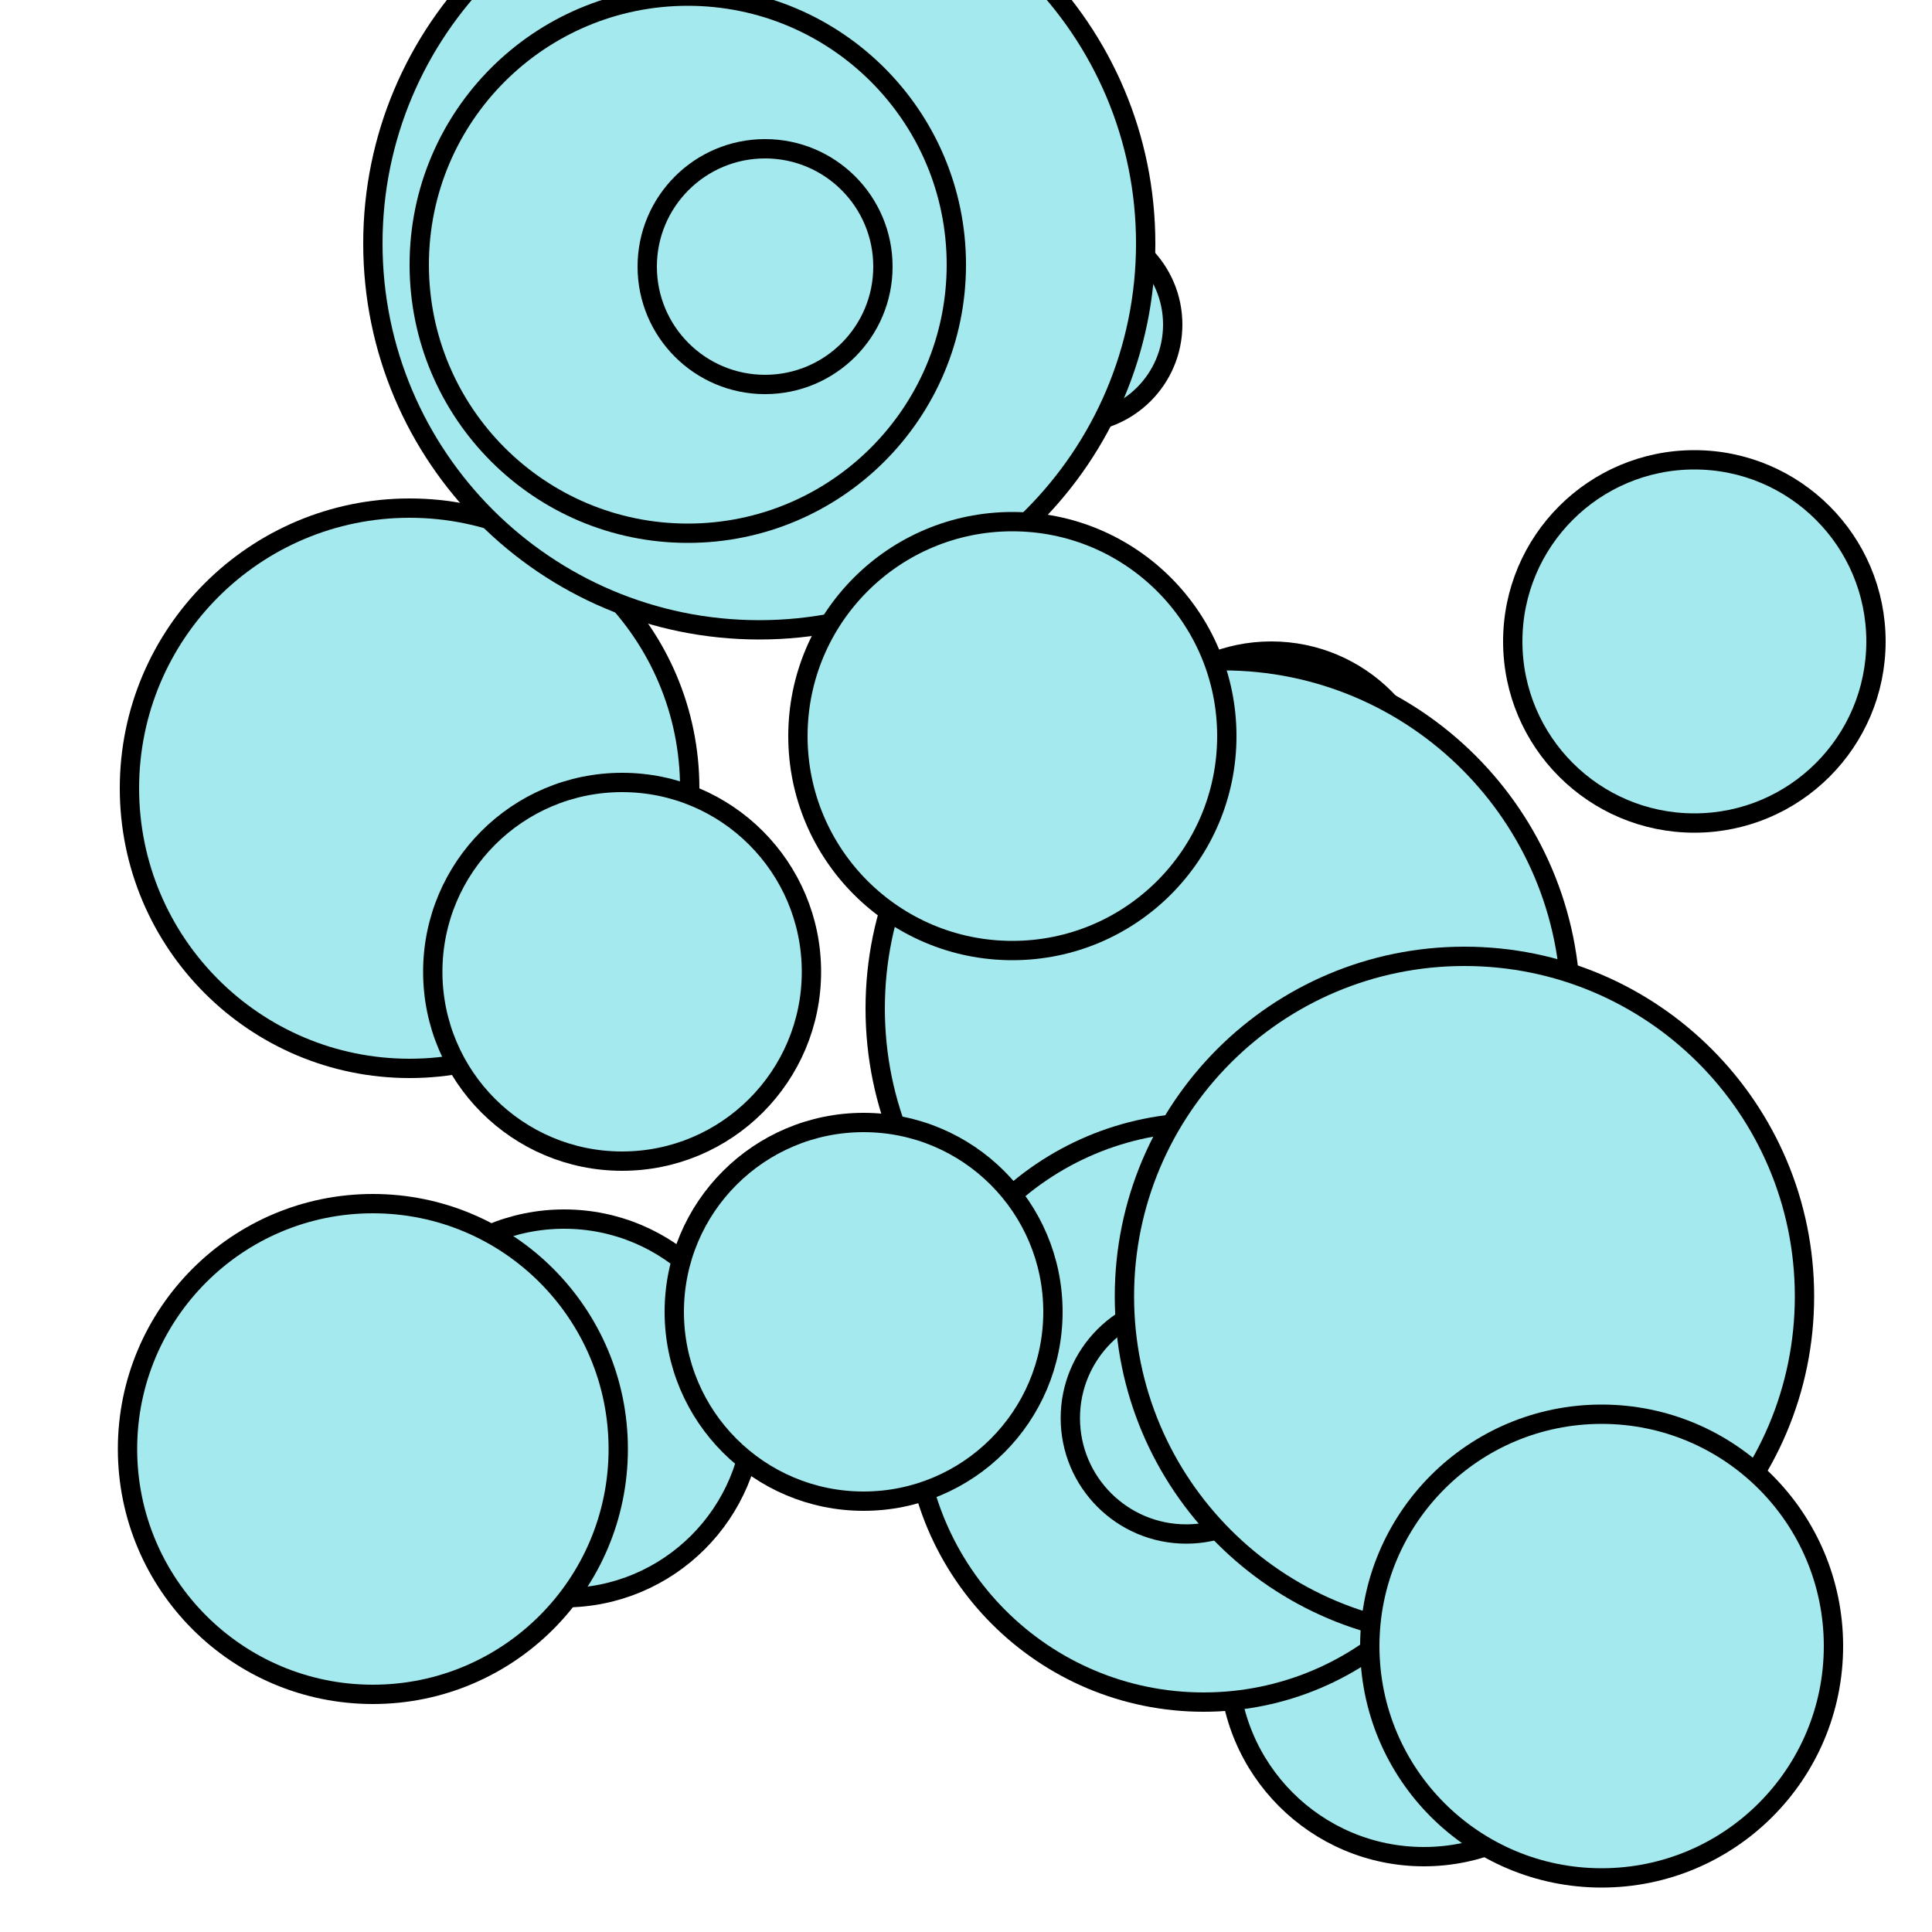
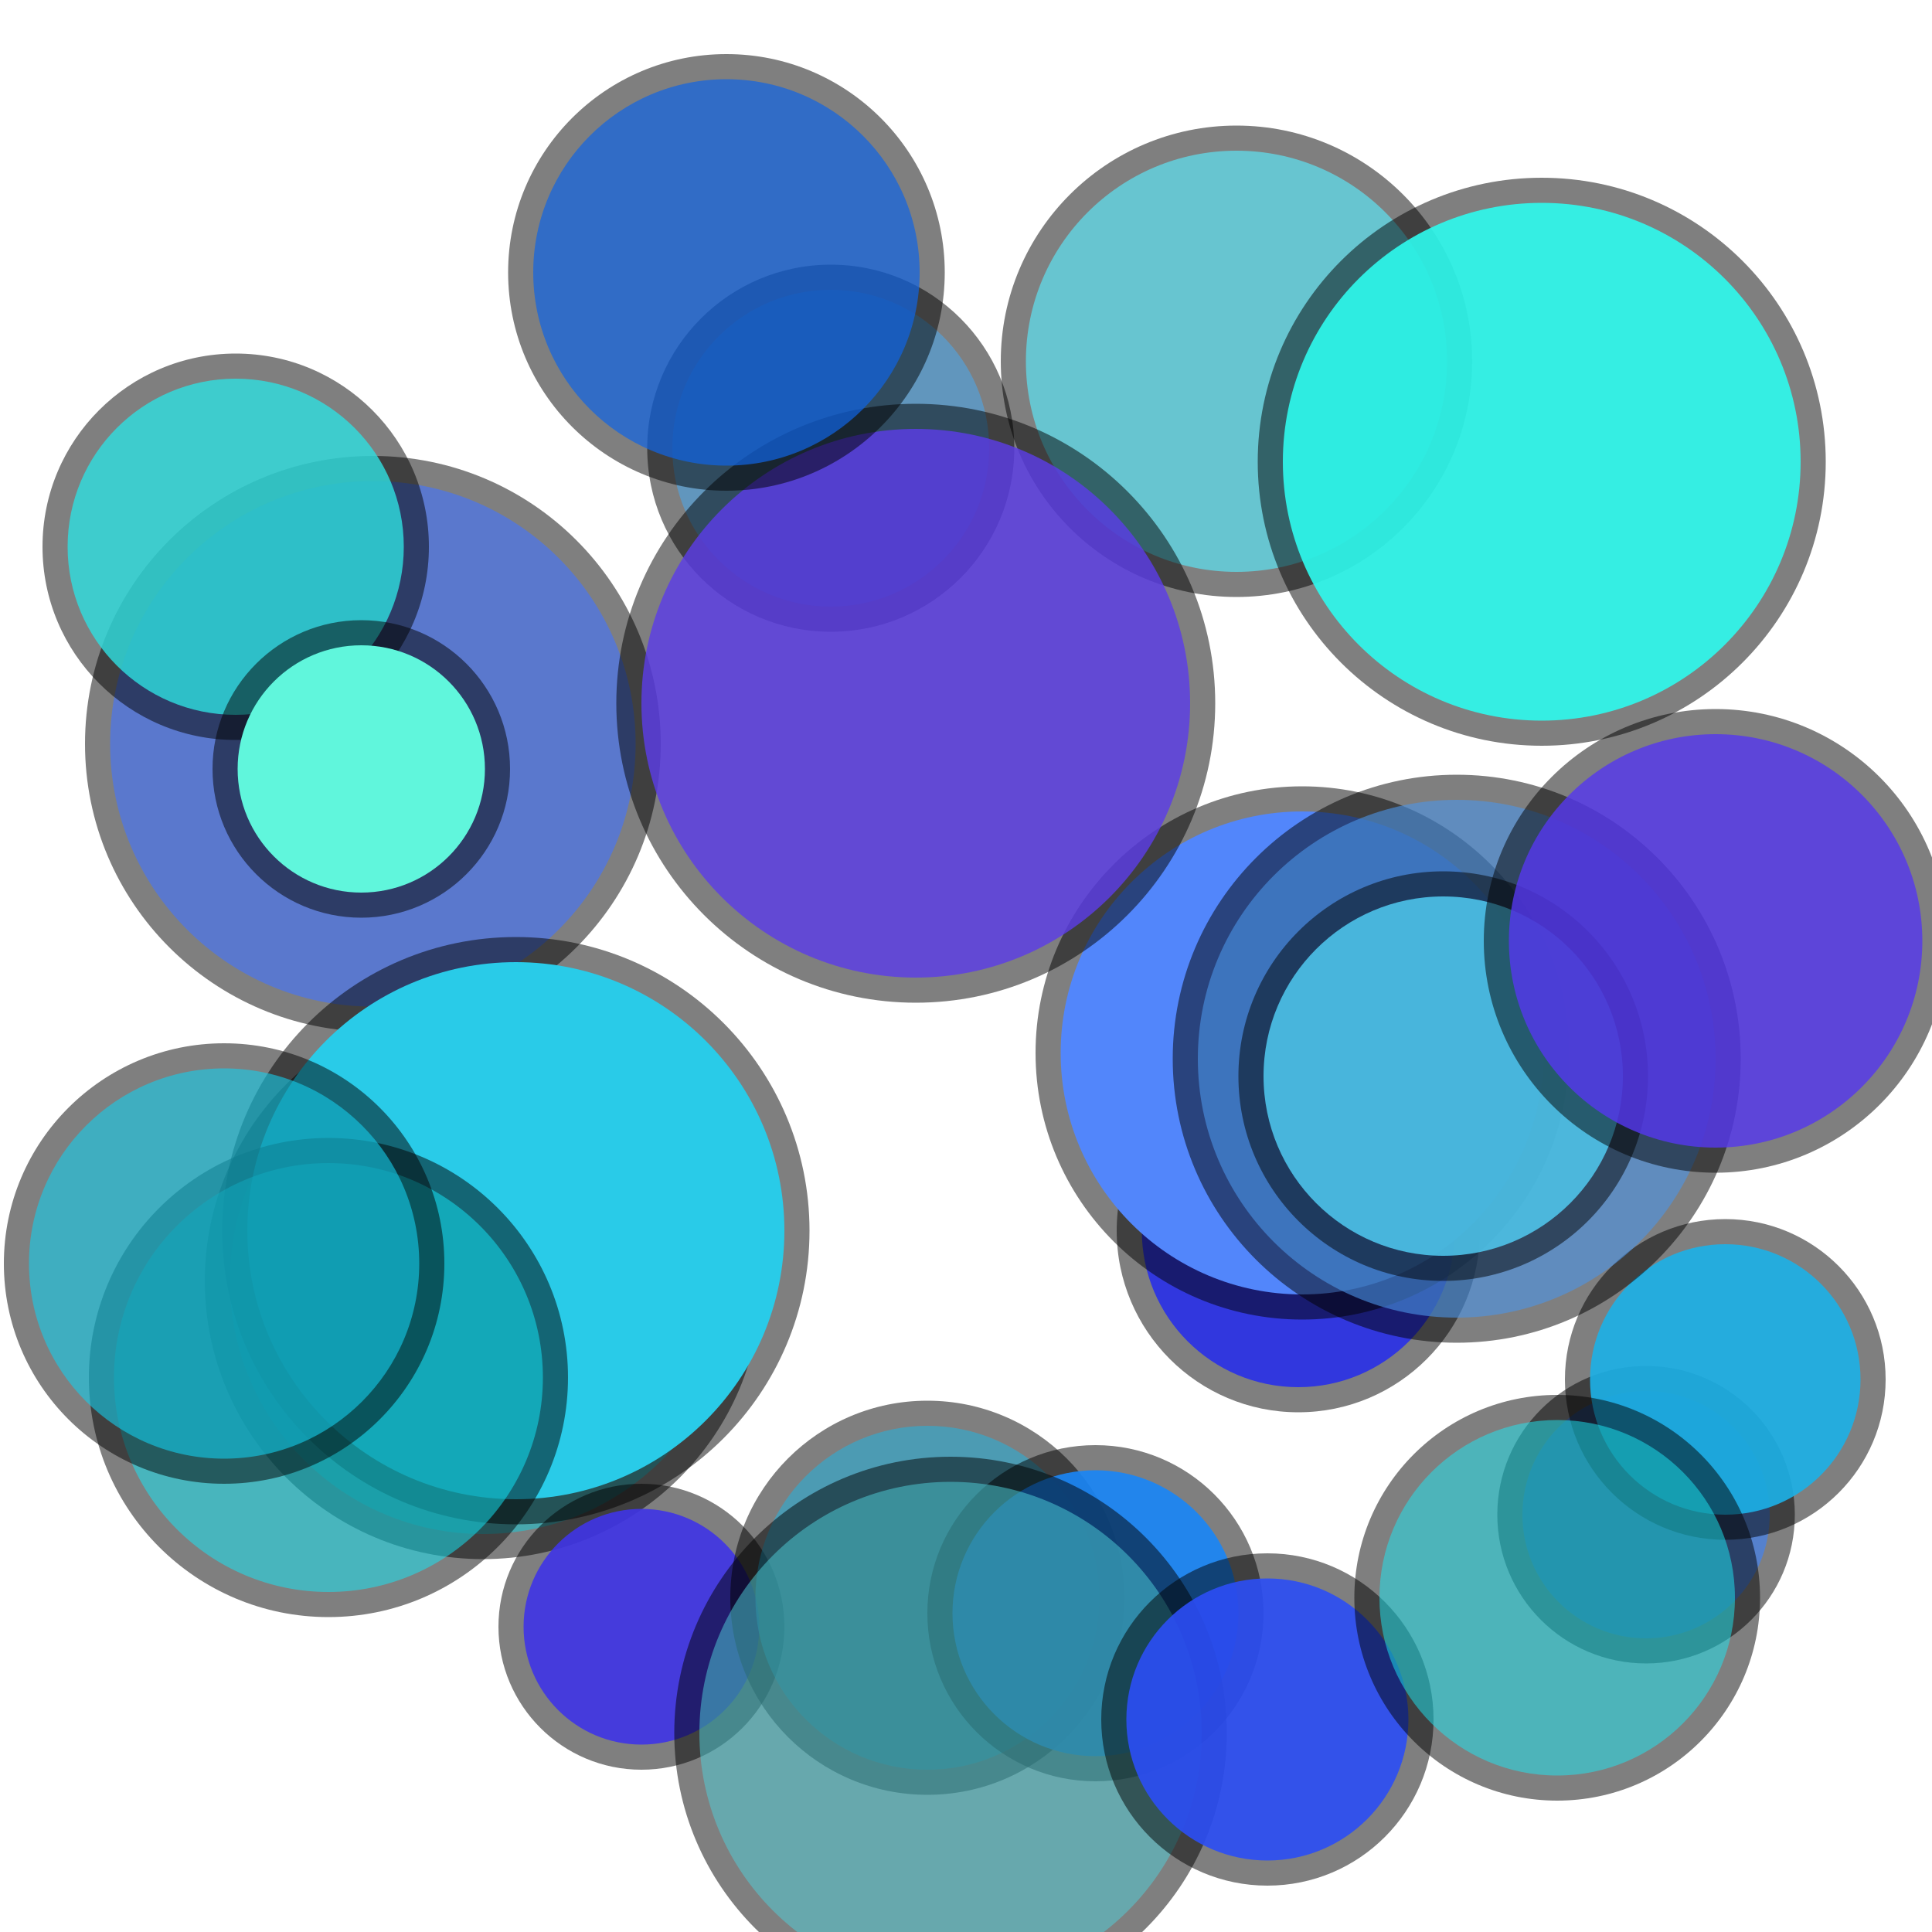
<svg xmlns="http://www.w3.org/2000/svg" width="1000" height="1000" viewBox="0 0 1000 1000">
-   <circle cx="212" cy="408" r="145" fill="#A4E9ED" stroke="#000000" stroke-width="10" />
-   <circle cx="658" cy="420" r="83" fill="#A4E9ED" stroke="#000000" stroke-width="10" />
-   <circle cx="657" cy="452" r="106" fill="#A4E9ED" stroke="#000000" stroke-width="10" />
-   <circle cx="395" cy="109" r="100" fill="#A4E9ED" stroke="#000000" stroke-width="10" />
-   <circle cx="737" cy="860" r="101" fill="#A4E9ED" stroke="#000000" stroke-width="10" />
-   <circle cx="633" cy="522" r="180" fill="#A4E9ED" stroke="#000000" stroke-width="10" />
-   <circle cx="877" cy="332" r="94" fill="#A4E9ED" stroke="#000000" stroke-width="10" />
-   <circle cx="623" cy="731" r="150" fill="#A4E9ED" stroke="#000000" stroke-width="10" />
-   <circle cx="556" cy="168" r="51" fill="#A4E9ED" stroke="#000000" stroke-width="10" />
-   <circle cx="614" cy="734" r="60" fill="#A4E9ED" stroke="#000000" stroke-width="10" />
-   <circle cx="393" cy="126" r="200" fill="#A4E9ED" stroke="#000000" stroke-width="10" />
-   <circle cx="356" cy="137" r="139" fill="#A4E9ED" stroke="#000000" stroke-width="10" />
-   <circle cx="292" cy="729" r="98" fill="#A4E9ED" stroke="#000000" stroke-width="10" />
-   <circle cx="758" cy="671" r="176" fill="#A4E9ED" stroke="#000000" stroke-width="10" />
-   <circle cx="193" cy="750" r="127" fill="#A4E9ED" stroke="#000000" stroke-width="10" />
-   <circle cx="322" cy="503" r="98" fill="#A4E9ED" stroke="#000000" stroke-width="10" />
-   <circle cx="396" cy="138" r="61" fill="#A4E9ED" stroke="#000000" stroke-width="10" />
-   <circle cx="524" cy="381" r="111" fill="#A4E9ED" stroke="#000000" stroke-width="10" />
-   <circle cx="829" cy="852" r="120" fill="#A4E9ED" stroke="#000000" stroke-width="10" />
-   <circle cx="447" cy="679" r="98" fill="#A4E9ED" stroke="#000000" stroke-width="10" />
+   <circle cx="672" cy="637" r="94" fill="#000000" fill-opacity="0.5" />
+   <circle cx="672" cy="637" r="81" fill="#3137DE" fill-opacity="1.0" />
+   <circle cx="640" cy="187" r="122" fill="#000000" fill-opacity="0.5" />
+   <circle cx="640" cy="187" r="109" fill="#62D7E5" fill-opacity="0.8" />
+   <circle cx="852" cy="784" r="77" fill="#000000" fill-opacity="0.5" />
+   <circle cx="852" cy="784" r="64" fill="#4B82E1" fill-opacity="0.8" />
+   <circle cx="250" cy="663" r="144" fill="#000000" fill-opacity="0.5" />
+   <circle cx="250" cy="663" r="131" fill="#13D0DE" fill-opacity="0.5" />
+   <circle cx="674" cy="545" r="138" fill="#000000" fill-opacity="0.5" />
+   <circle cx="674" cy="545" r="125" fill="#5286FB" fill-opacity="1.0" />
+   <circle cx="893" cy="714" r="83" fill="#000000" fill-opacity="0.5" />
+   <circle cx="893" cy="714" r="70" fill="#1CB2E8" fill-opacity="0.9" />
+   <circle cx="430" cy="232" r="95" fill="#000000" fill-opacity="0.5" />
+   <circle cx="430" cy="232" r="82" fill="#45AFFD" fill-opacity="0.5" />
+   <circle cx="193" cy="385" r="149" fill="#000000" fill-opacity="0.5" />
+   <circle cx="193" cy="385" r="136" fill="#4A75EE" fill-opacity="0.7" />
+   <circle cx="332" cy="842" r="74" fill="#000000" fill-opacity="0.5" />
+   <circle cx="332" cy="842" r="61" fill="#4035E7" fill-opacity="0.9" />
+   <circle cx="122" cy="283" r="100" fill="#000000" fill-opacity="0.5" />
+   <circle cx="122" cy="283" r="87" fill="#2FDFE1" fill-opacity="0.8" />
+   <circle cx="480" cy="827" r="102" fill="#000000" fill-opacity="0.5" />
+   <circle cx="480" cy="827" r="89" fill="#1AB9E9" fill-opacity="0.5" />
+   <circle cx="474" cy="364" r="155" fill="#000000" fill-opacity="0.5" />
+   <circle cx="474" cy="364" r="142" fill="#5C3DE9" fill-opacity="0.8" />
+   <circle cx="267" cy="637" r="152" fill="#000000" fill-opacity="0.5" />
+   <circle cx="267" cy="637" r="139" fill="#29CBE8" fill-opacity="1.0" />
+   <circle cx="567" cy="835" r="87" fill="#000000" fill-opacity="0.5" />
+   <circle cx="567" cy="835" r="74" fill="#1986F9" fill-opacity="0.9" />
+   <circle cx="798" cy="239" r="147" fill="#000000" fill-opacity="0.5" />
+   <circle cx="798" cy="239" r="134" fill="#2EFBEF" fill-opacity="0.9" />
+   <circle cx="492" cy="897" r="143" fill="#000000" fill-opacity="0.5" />
+   <circle cx="492" cy="897" r="130" fill="#50D2DC" fill-opacity="0.5" />
+   <circle cx="656" cy="890" r="86" fill="#000000" fill-opacity="0.5" />
+   <circle cx="656" cy="890" r="73" fill="#2C4EF6" fill-opacity="0.9" />
+   <circle cx="754" cy="548" r="147" fill="#000000" fill-opacity="0.5" />
+   <circle cx="754" cy="548" r="134" fill="#4C95E7" fill-opacity="0.6" />
+   <circle cx="747" cy="557" r="106" fill="#000000" fill-opacity="0.5" />
+   <circle cx="747" cy="557" r="93" fill="#53D3FB" fill-opacity="0.8" />
+   <circle cx="806" cy="827" r="105" fill="#000000" fill-opacity="0.5" />
+   <circle cx="806" cy="827" r="92" fill="#1CEAF6" fill-opacity="0.5" />
+   <circle cx="170" cy="713" r="124" fill="#000000" fill-opacity="0.5" />
+   <circle cx="170" cy="713" r="111" fill="#13ECFD" fill-opacity="0.5" />
+   <circle cx="888" cy="487" r="120" fill="#000000" fill-opacity="0.5" />
+   <circle cx="888" cy="487" r="107" fill="#5538F0" fill-opacity="0.8" />
+   <circle cx="116" cy="654" r="114" fill="#000000" fill-opacity="0.5" />
+   <circle cx="116" cy="654" r="101" fill="#15CDEB" fill-opacity="0.6" />
+   <circle cx="376" cy="141" r="113" fill="#000000" fill-opacity="0.5" />
+   <circle cx="376" cy="141" r="100" fill="#1165E5" fill-opacity="0.7" />
+   <circle cx="187" cy="398" r="77" fill="#000000" fill-opacity="0.5" />
+   <circle cx="187" cy="398" r="64" fill="#60F6DC" fill-opacity="1.0" />
</svg>
